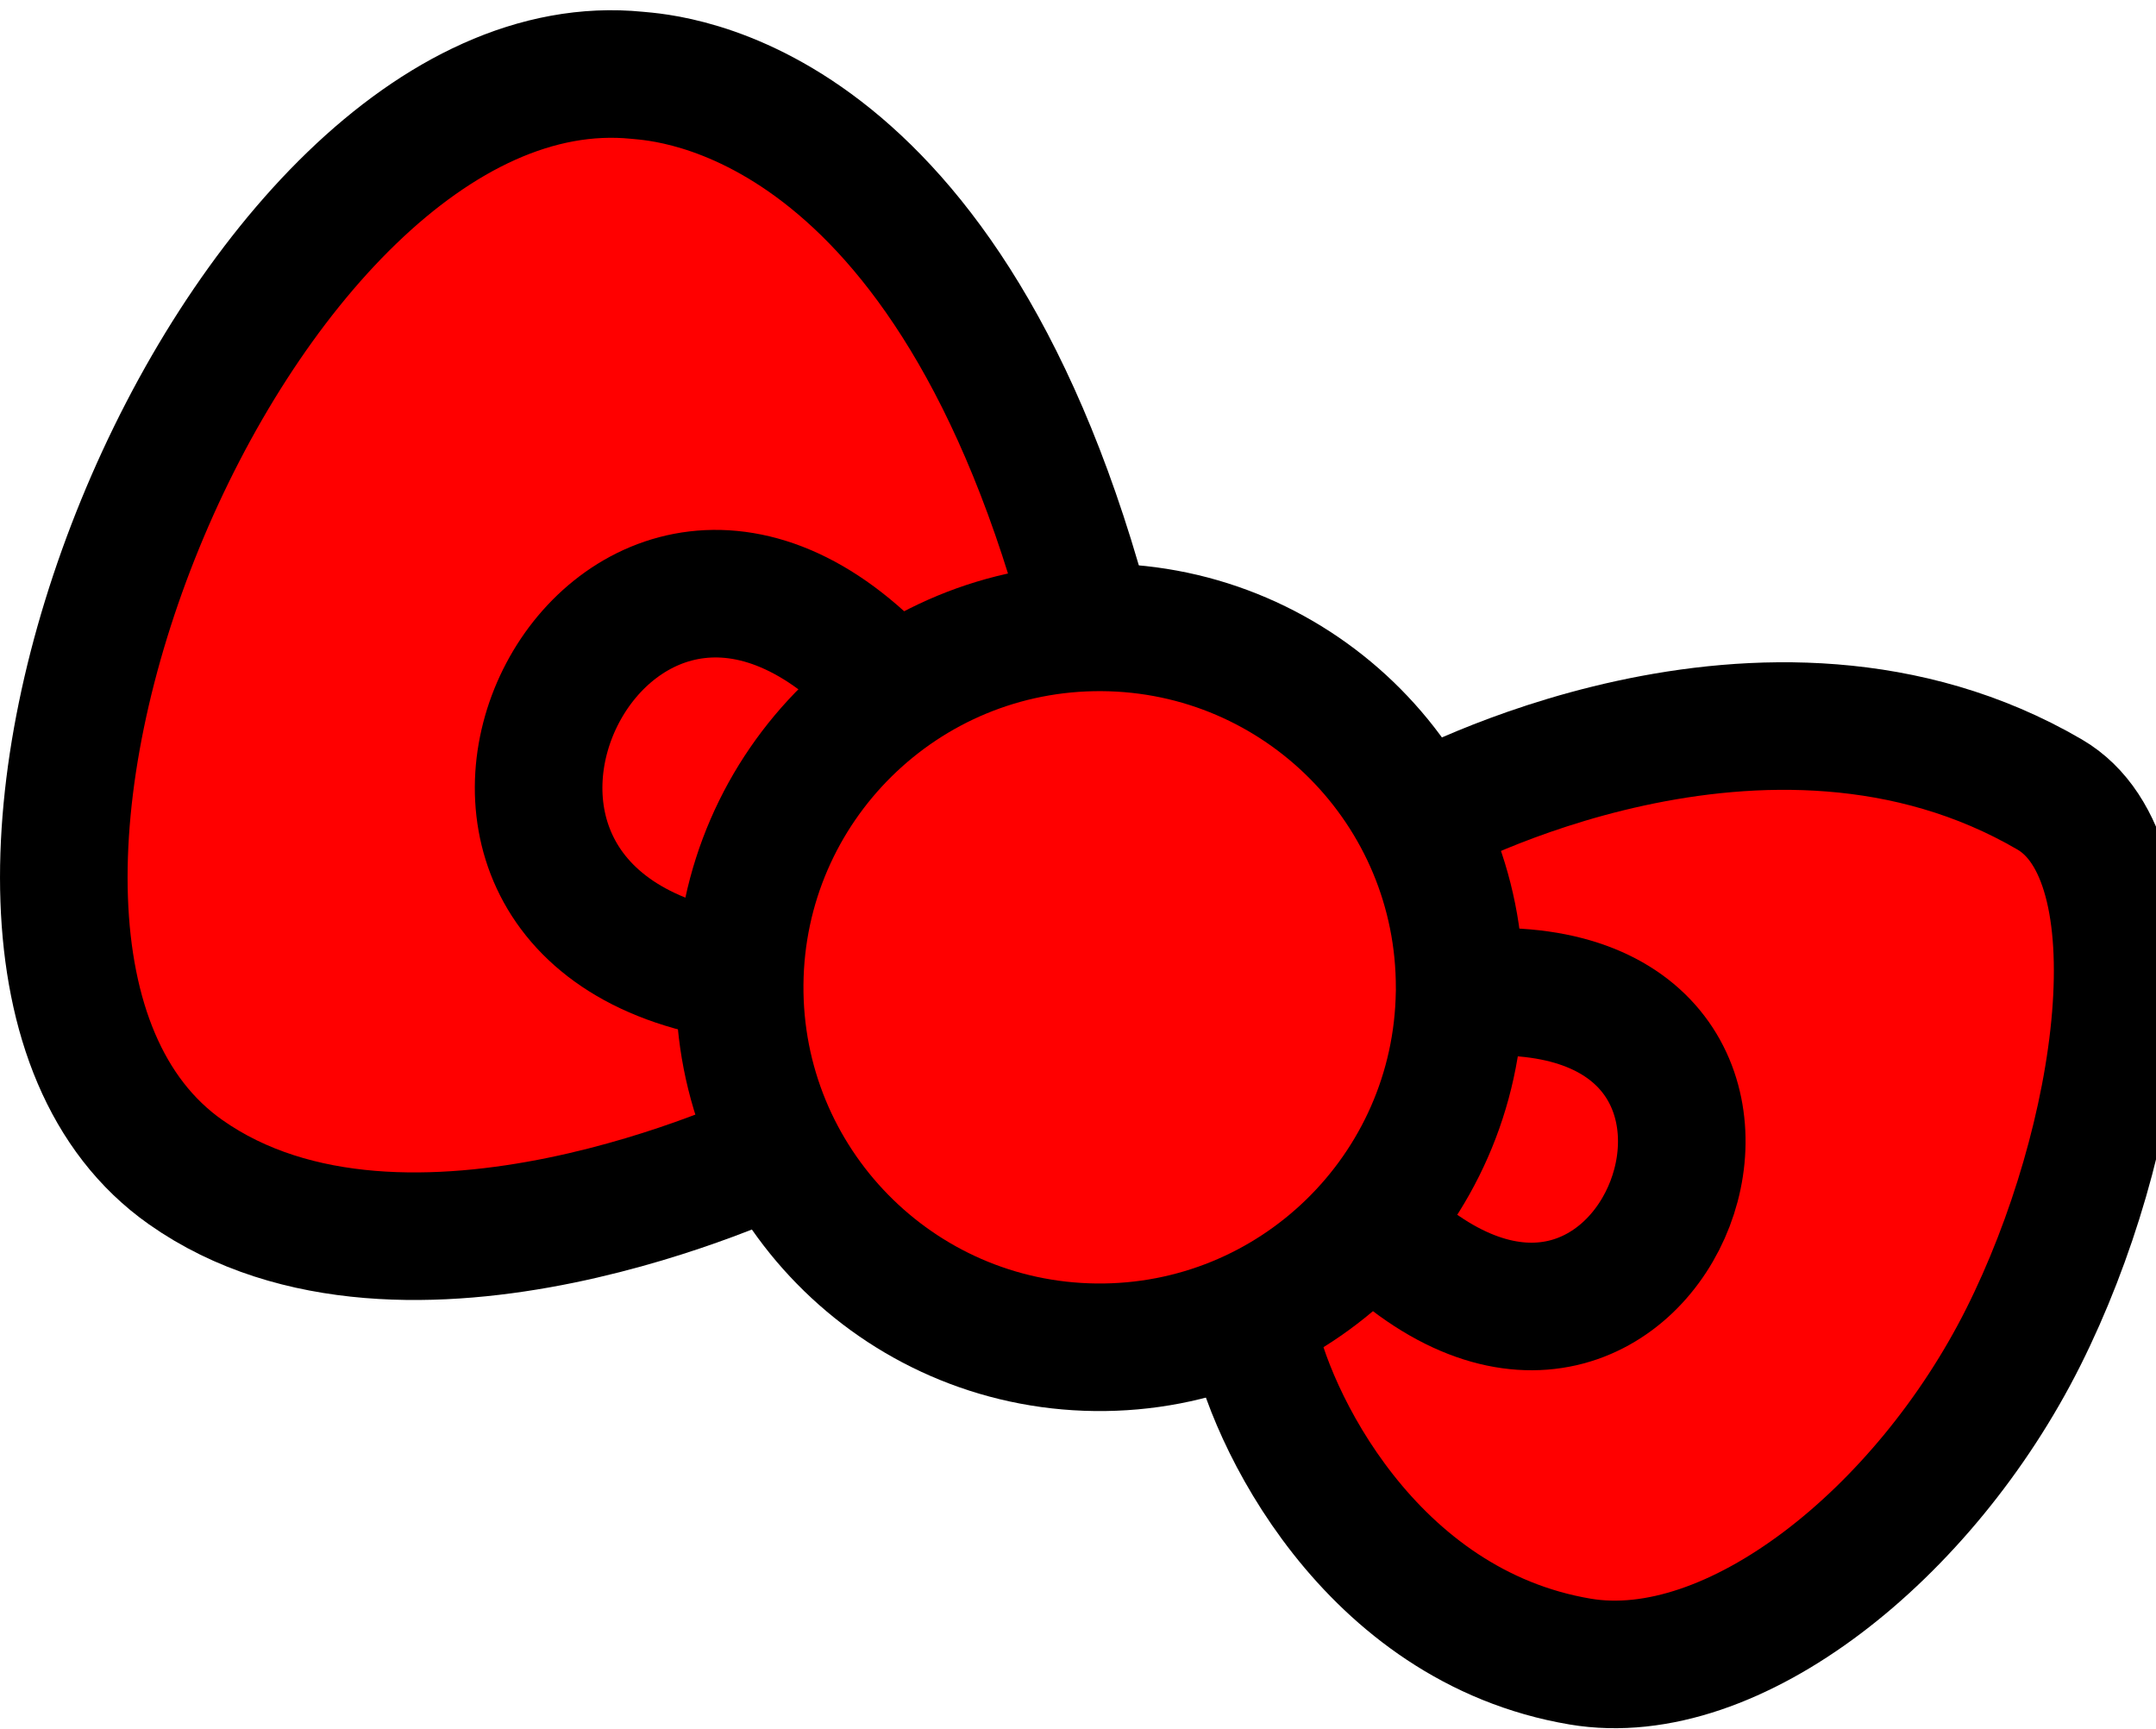
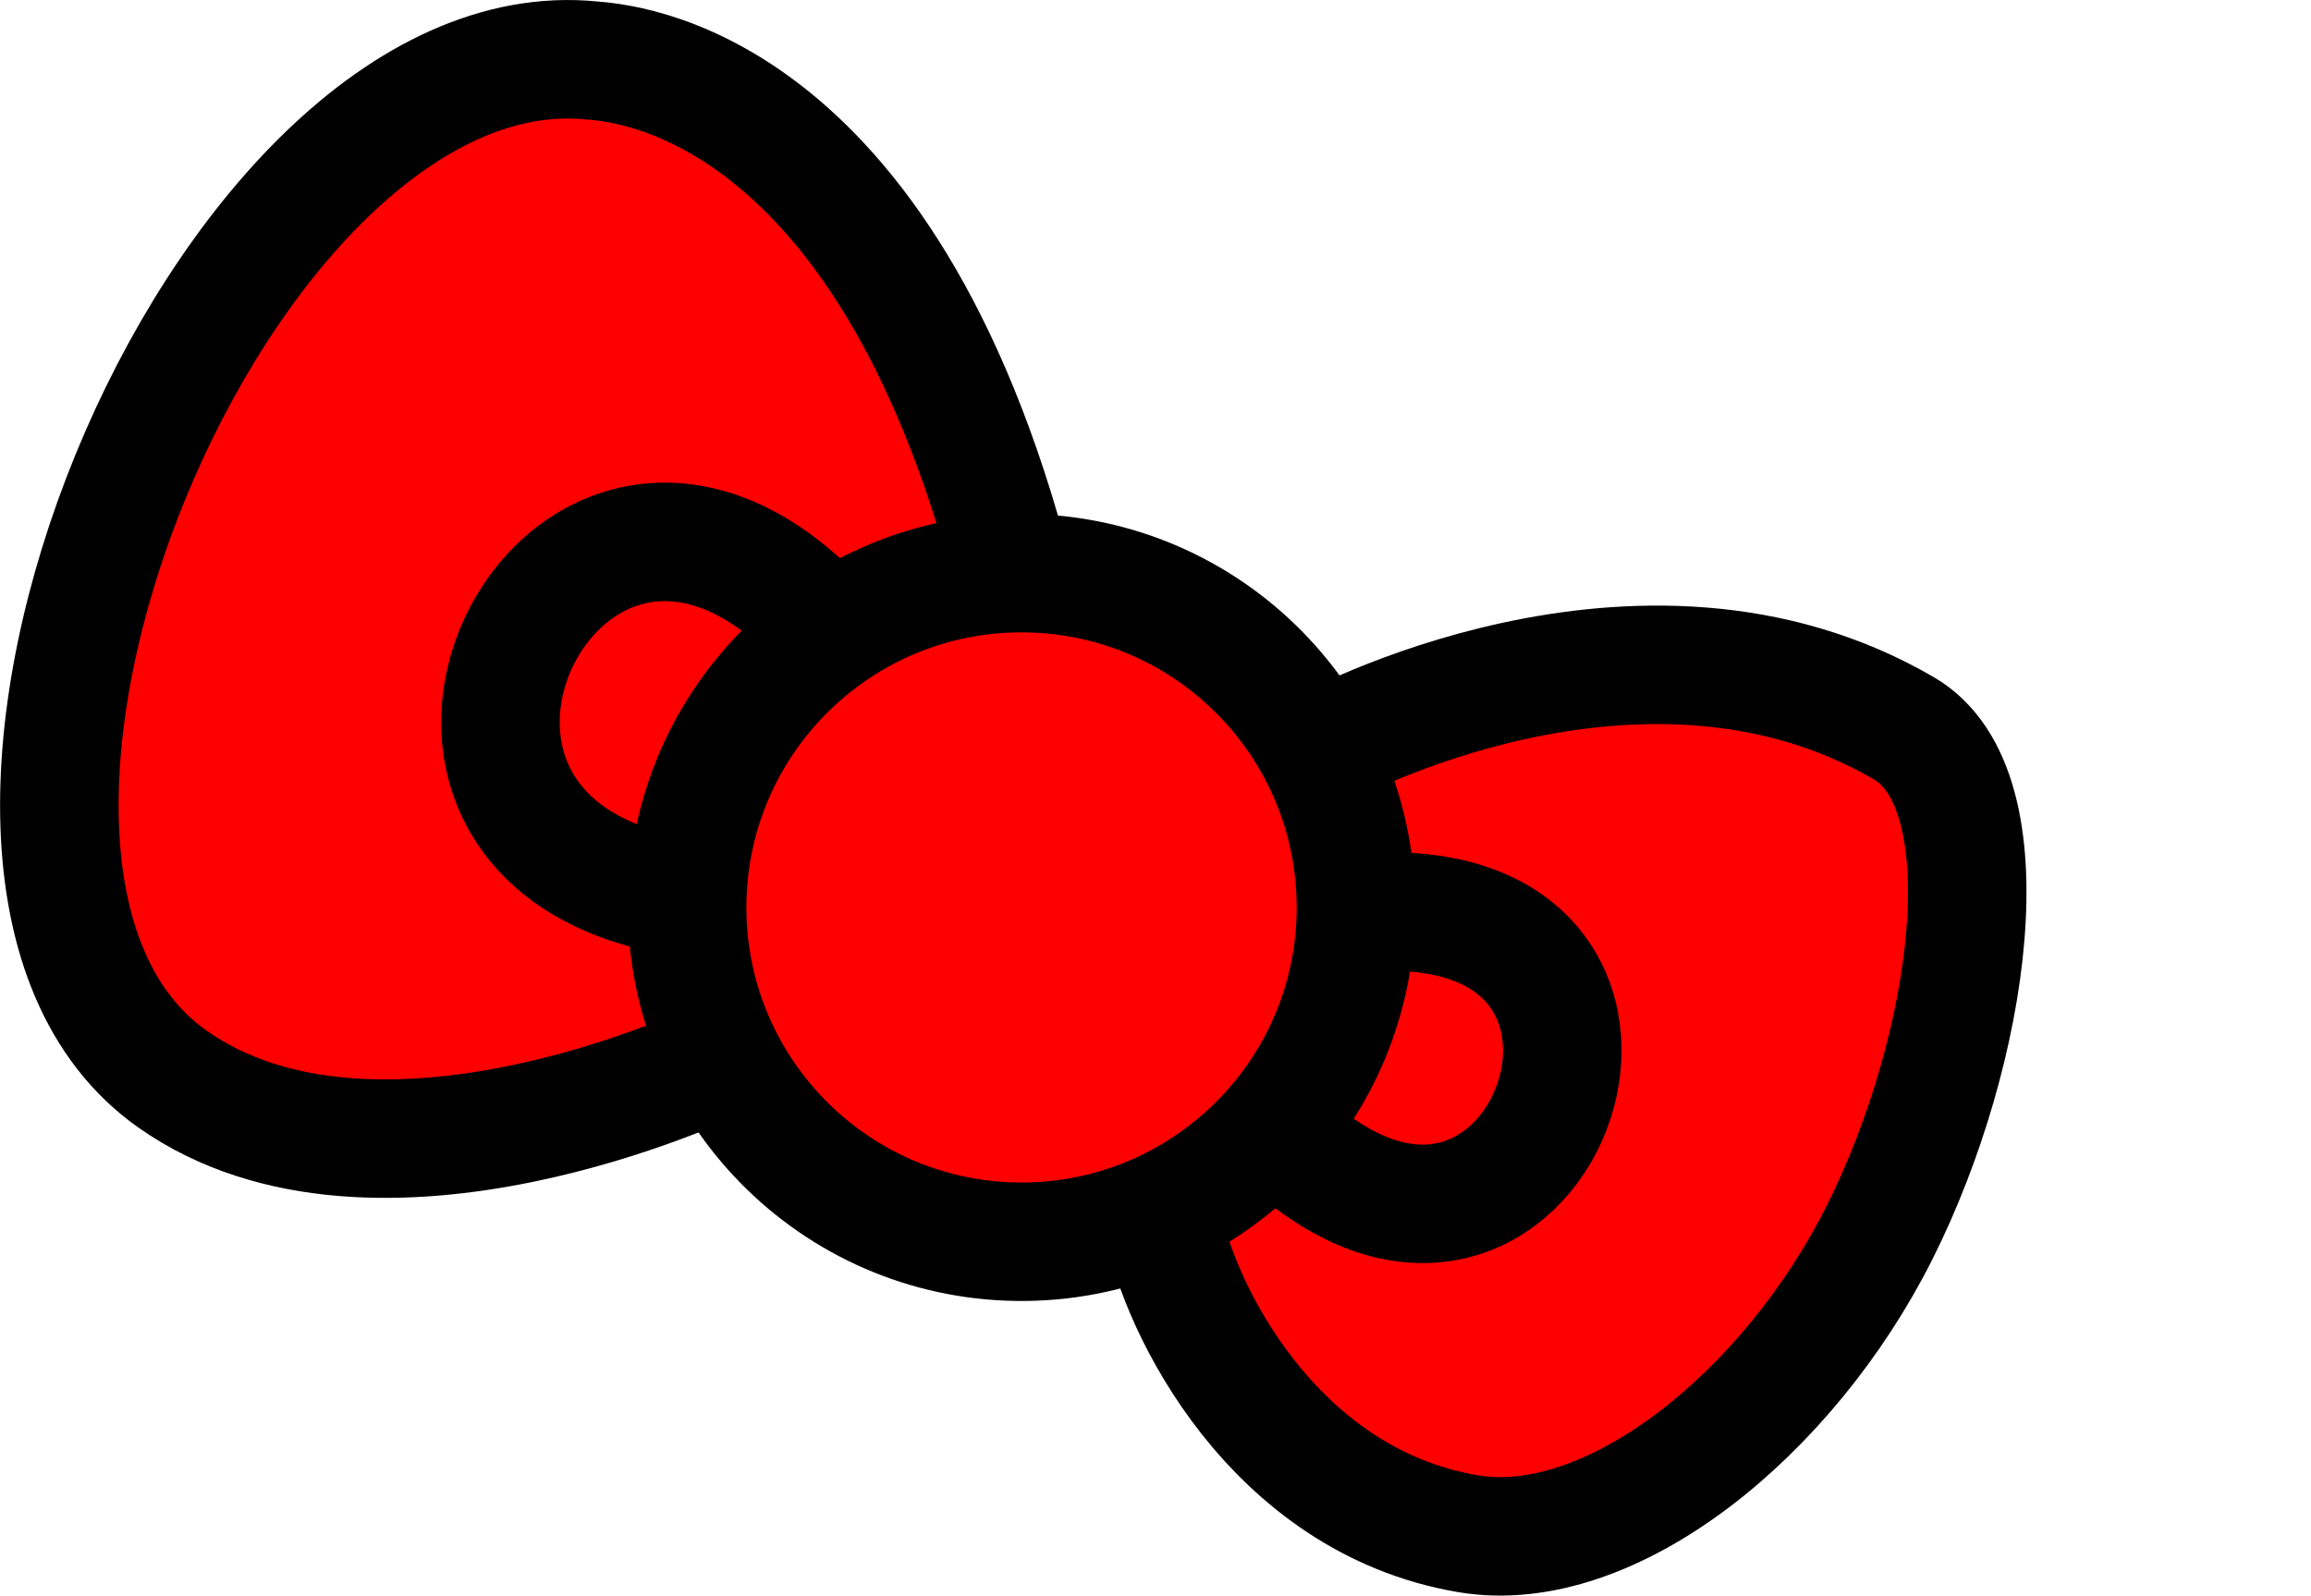
- <svg xmlns="http://www.w3.org/2000/svg" version="1.0" width="42.249" height="33.871" viewBox="-187.82 -187.82 384.555 308.336" id="svg10326">
+ <svg xmlns="http://www.w3.org/2000/svg" version="1.0" width="4.875" height="3.367" viewBox="-187.82 -187.82 44.372 30.652" id="svg10326">
  <defs id="defs10328" />
-   <g id="layer3" style="display:inline">
-     <path id="path4734" d="m -50.311,17.72 c 0,0 -65.187,31.229 -104.43,3.564 -57.258,-40.365 8.852,-202.84 80.55,-195.672 5.121,0.512 55.957,2.851 80.906,99.083 m 59.521,33.147 c 0,0 60.812,-33.533 111.558,-3.921 20.153,11.76 12.808,61.919 -4.725,96.845 -17.532,34.926 -51.667,62.46 -79.033,57.839 -37.611,-6.35 -55.601,-43.839 -58.452,-59.521" style="fill:#ff0000;fill-rule:evenodd;stroke:#000000;stroke-width:22.758;stroke-linecap:butt;stroke-linejoin:miter;stroke-miterlimit:4;stroke-dasharray:none;stroke-opacity:1" />
-     <path id="path4740" d="m 75.503,-10.793 c 66.293,-3.564 31.721,89.817 -17.464,42.77" style="fill:#ff0000;fill-rule:evenodd;stroke:#000000;stroke-width:22.758;stroke-linecap:butt;stroke-linejoin:miter;stroke-miterlimit:4;stroke-dasharray:none;stroke-opacity:1" />
-     <path id="path4738" d="m -28.214,-64.256 c -49.691,-56.493 -98.802,39.71 -28.513,50.611" style="fill:#ff0000;fill-rule:evenodd;stroke:#000000;stroke-width:22.758;stroke-linecap:butt;stroke-linejoin:miter;stroke-miterlimit:4;stroke-dasharray:none;stroke-opacity:1" />
-     <path d="M 72.53,-10.775 A 64.217,64.217 0 0 1 7.584,52.529 64.217,64.217 0 0 1 -55.896,-12.244 64.217,64.217 0 0 1 8.705,-75.9 64.217,64.217 0 0 1 72.536,-11.473" id="path4736" style="fill:#ff0000;fill-opacity:1;stroke:#000000;stroke-width:22.758;stroke-linecap:round;stroke-linejoin:miter;stroke-miterlimit:4;stroke-dasharray:none;stroke-dashoffset:0;stroke-opacity:1" />
+   <g id="layer3" style="display:inline" transform="translate(0.02073137,-277.6846)">
+     <path id="path4734" d="m -174.09,110.237 c 0,0 -6.519,3.123 -10.443,0.356 -5.726,-4.037 0.885,-20.284 8.055,-19.567 0.512,0.051 5.596,0.285 8.091,9.908 m 5.952,3.315 c 0,0 6.081,-3.353 11.156,-0.392 2.015,1.176 1.281,6.192 -0.472,9.685 -1.753,3.493 -5.167,6.246 -7.903,5.784 -3.761,-0.635 -5.56,-4.384 -5.845,-5.952" style="fill:#ff0000;fill-rule:evenodd;stroke:#000000;stroke-width:2.276;stroke-linecap:butt;stroke-linejoin:miter;stroke-miterlimit:4;stroke-dasharray:none;stroke-opacity:1" />
+     <path id="path4740" d="m -161.509,107.385 c 6.629,-0.356 3.172,8.982 -1.746,4.277" style="fill:#ff0000;fill-rule:evenodd;stroke:#000000;stroke-width:2.276;stroke-linecap:butt;stroke-linejoin:miter;stroke-miterlimit:4;stroke-dasharray:none;stroke-opacity:1" />
+     <path id="path4738" d="m -171.88,102.039 c -4.969,-5.649 -9.88,3.971 -2.851,5.061" style="fill:#ff0000;fill-rule:evenodd;stroke:#000000;stroke-width:2.276;stroke-linecap:butt;stroke-linejoin:miter;stroke-miterlimit:4;stroke-dasharray:none;stroke-opacity:1" />
+     <path d="m -161.806,107.387 a 6.422,6.422 0 0 1 -6.495,6.33 6.422,6.422 0 0 1 -6.348,-6.477 6.422,6.422 0 0 1 6.46,-6.366 6.422,6.422 0 0 1 6.383,6.443" id="path4736" style="fill:#ff0000;fill-opacity:1;stroke:#000000;stroke-width:2.276;stroke-linecap:round;stroke-linejoin:miter;stroke-miterlimit:4;stroke-dasharray:none;stroke-dashoffset:0;stroke-opacity:1" />
  </g>
</svg>
